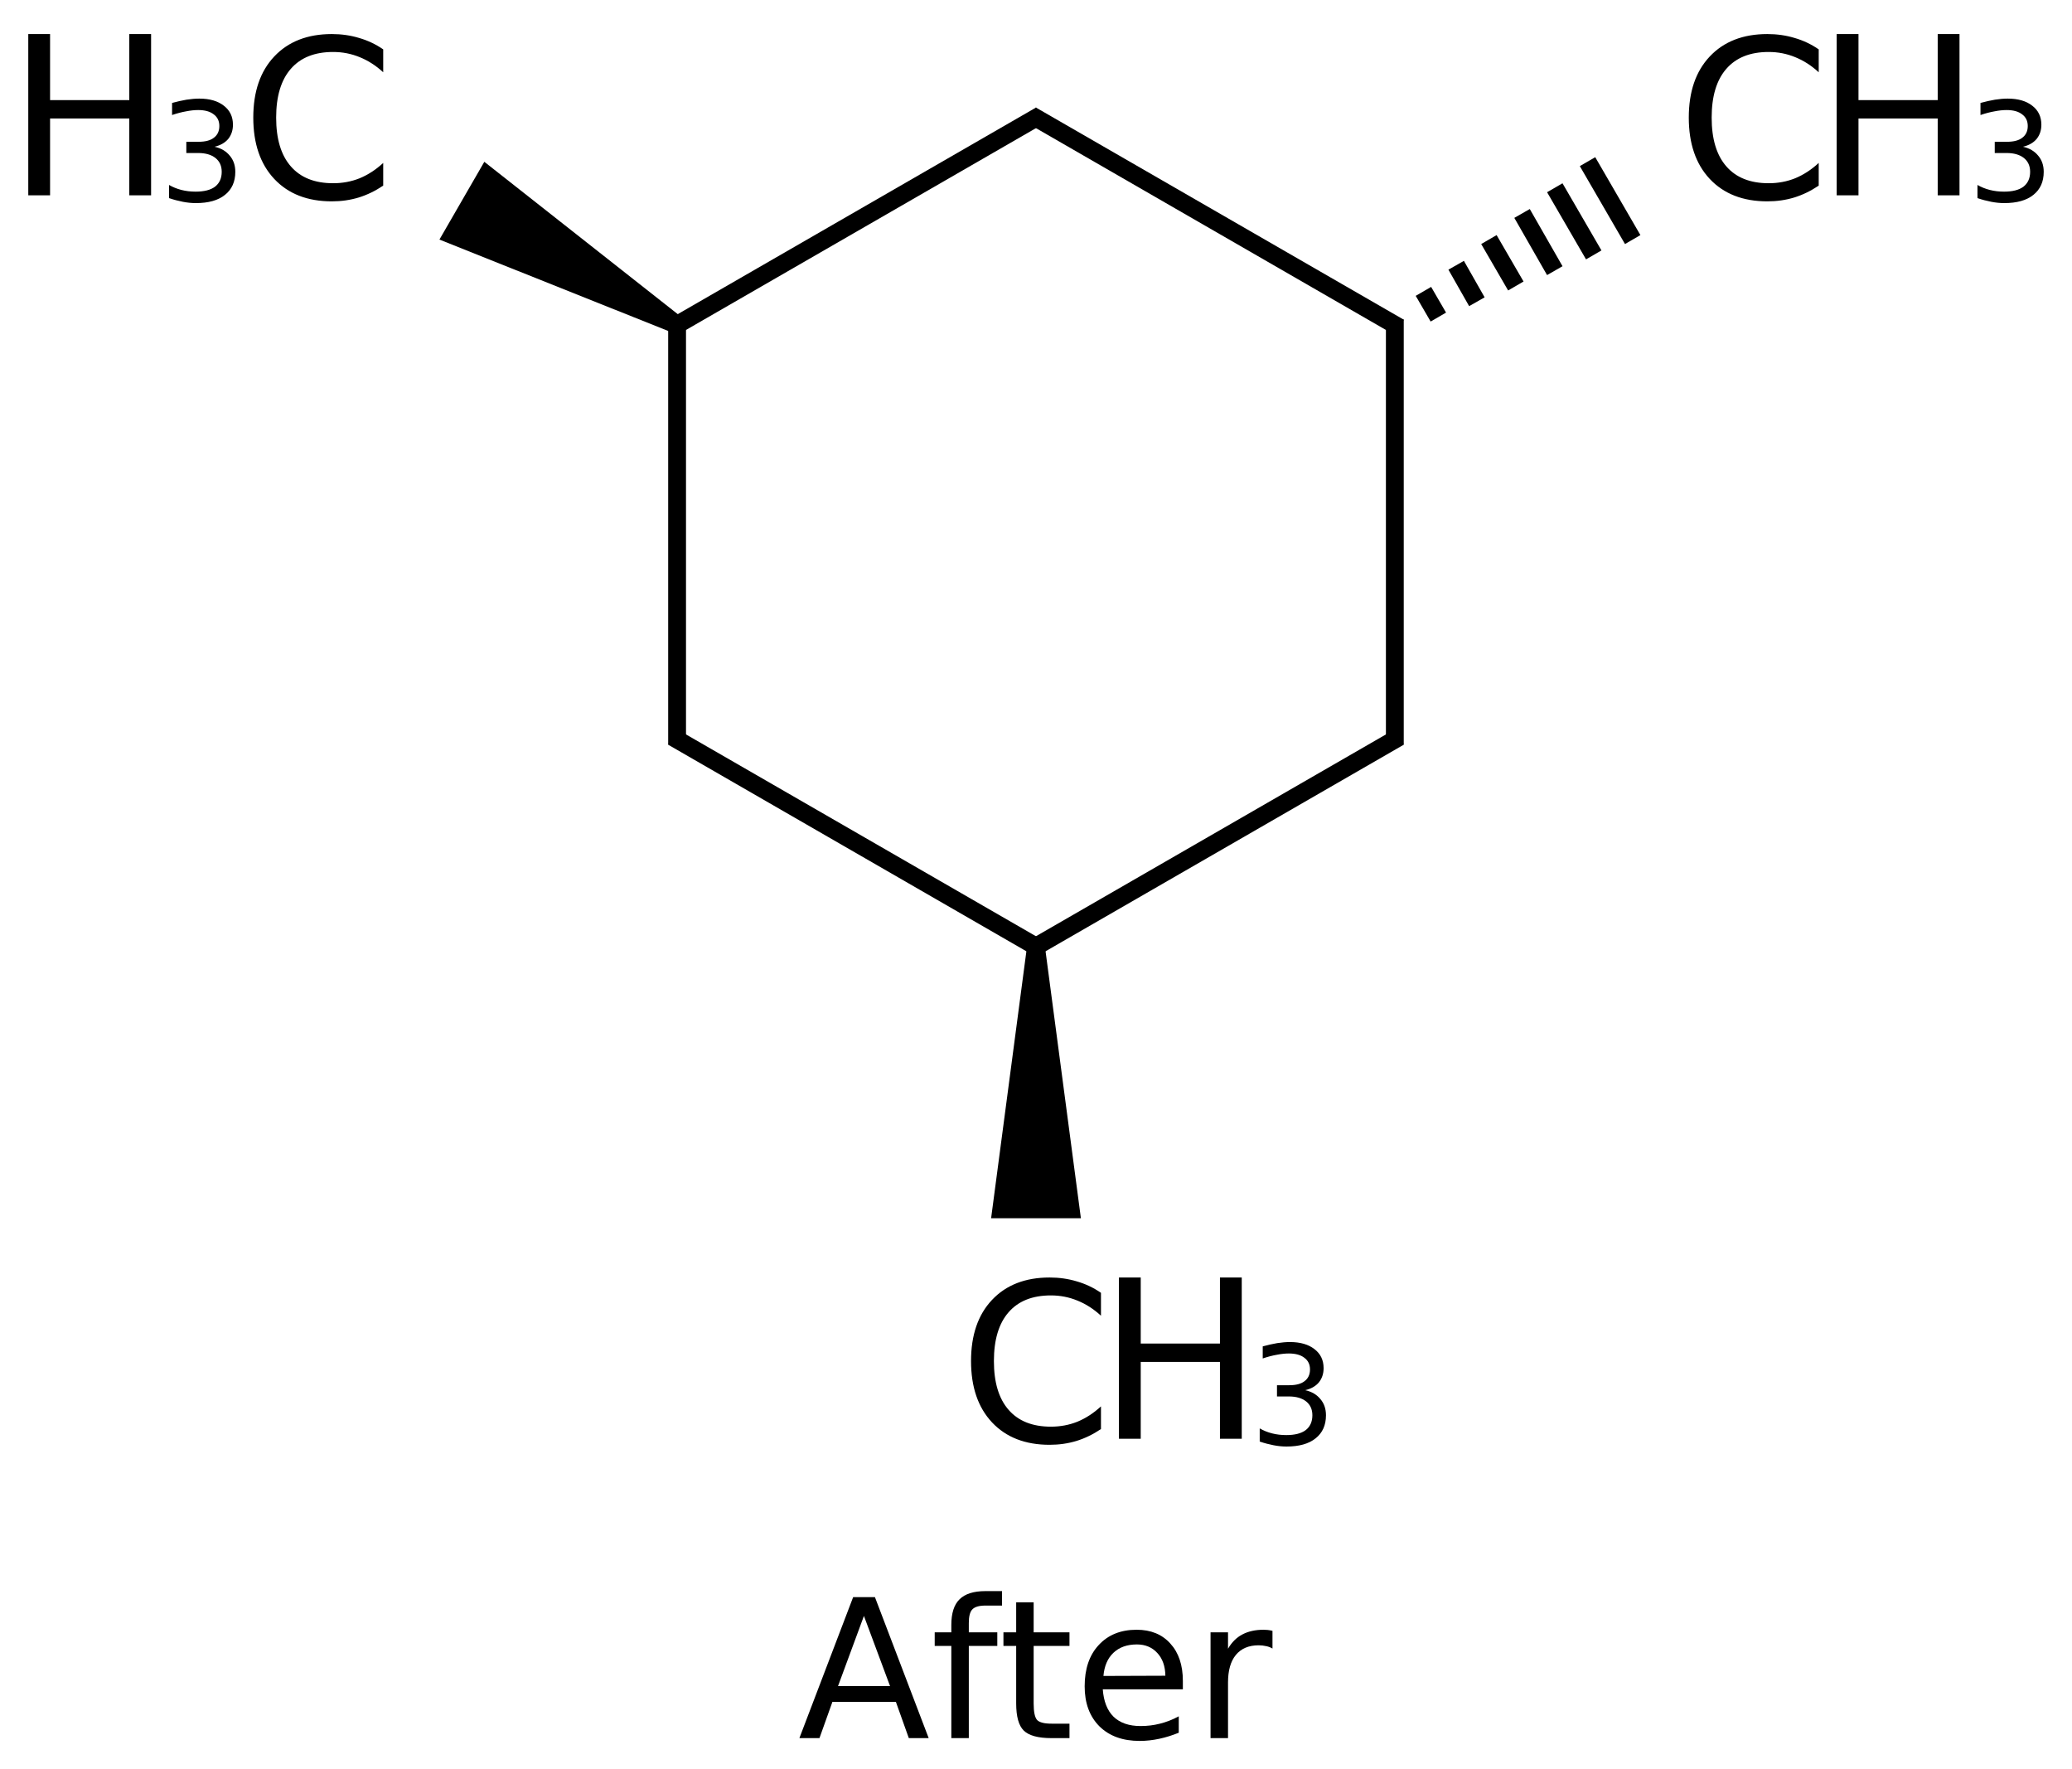
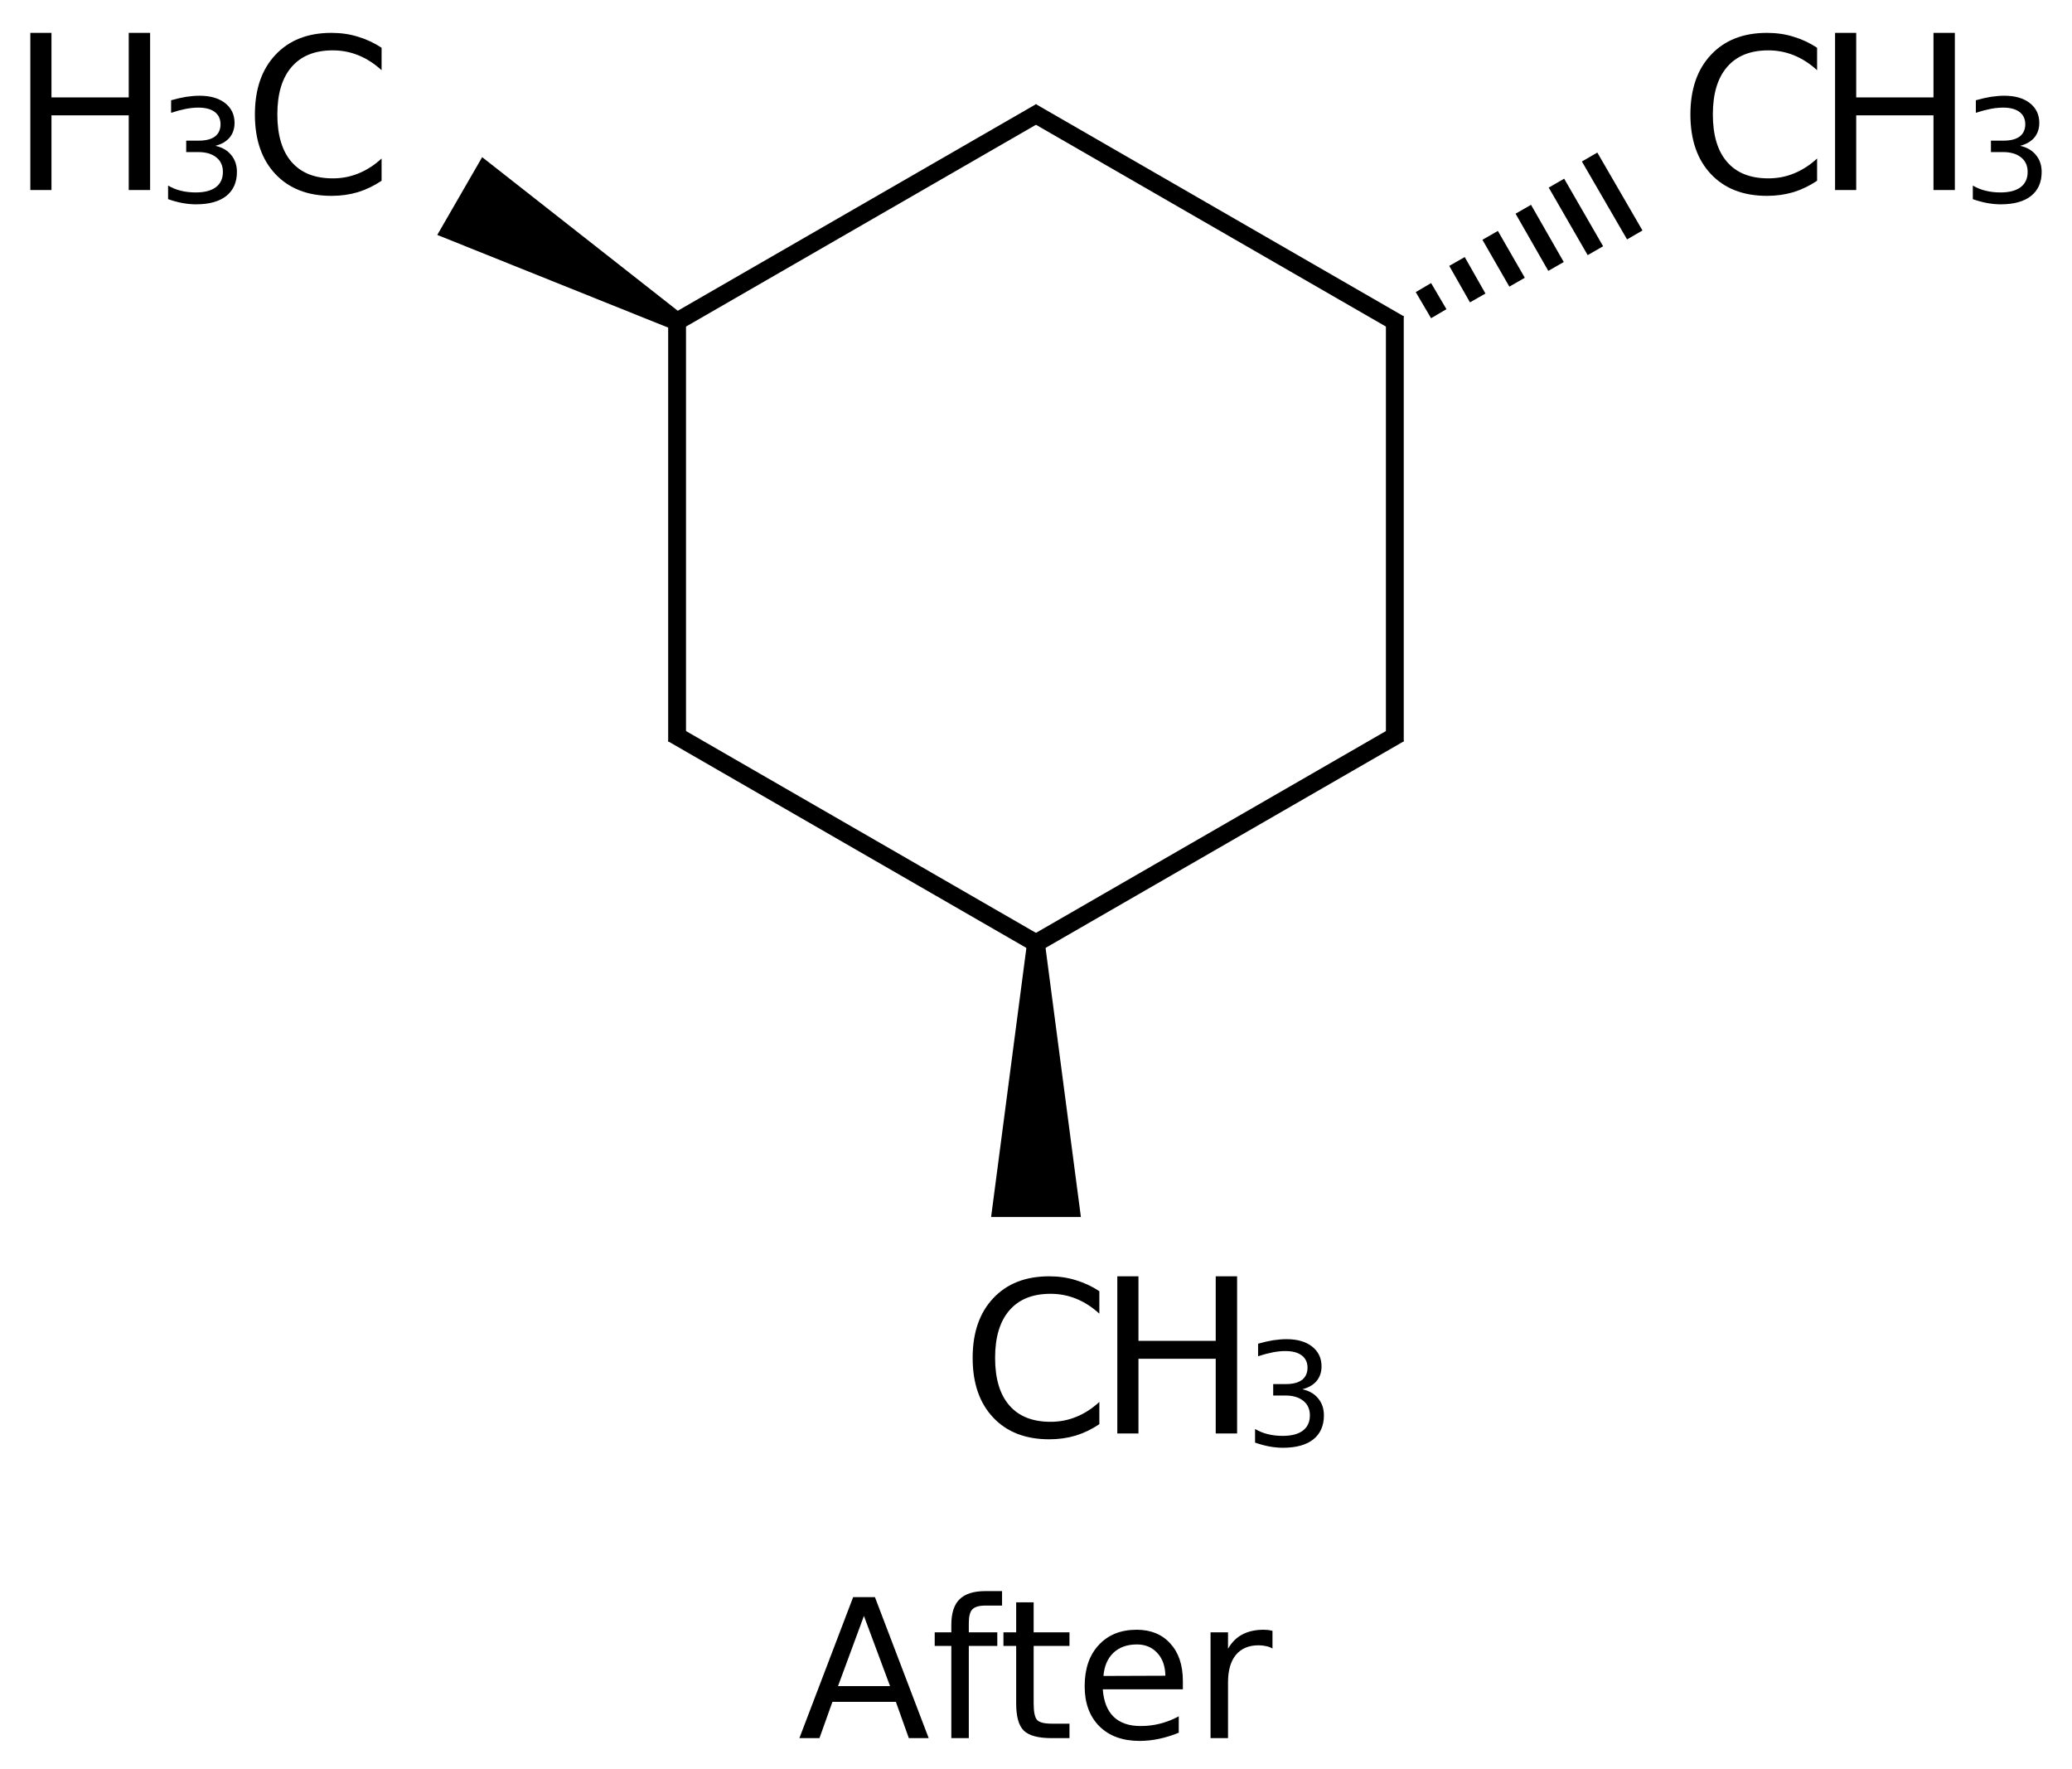
<svg xmlns="http://www.w3.org/2000/svg" xmlns:xlink="http://www.w3.org/1999/xlink" width="150pt" height="128pt" viewBox="0 0 150 128" version="1.1">
  <defs>
    <g>
      <symbol overflow="visible" id="glyph0-0">
-         <path style="stroke:none;" d="M 0.797 2.828 L 0.797 -11.281 L 8.797 -11.281 L 8.797 2.828 Z M 1.703 1.938 L 7.906 1.938 L 7.906 -10.391 L 1.703 -10.391 Z " />
+         <path style="stroke:none;" d="M 0.781 2.75 L 0.781 -11 L 8.578 -11 L 8.578 2.75 Z M 1.656 1.891 L 7.703 1.891 L 7.703 -10.125 L 1.656 -10.125 Z " />
      </symbol>
      <symbol overflow="visible" id="glyph0-1">
-         <path style="stroke:none;" d="M 10.312 -10.766 L 10.312 -9.109 C 9.781 -9.598 9.211 -9.961 8.609 -10.203 C 8.004 -10.453 7.363 -10.578 6.688 -10.578 C 5.352 -10.578 4.332 -10.172 3.625 -9.359 C 2.914 -8.547 2.562 -7.367 2.562 -5.828 C 2.562 -4.285 2.914 -3.109 3.625 -2.297 C 4.332 -1.484 5.352 -1.078 6.688 -1.078 C 7.363 -1.078 8.004 -1.195 8.609 -1.438 C 9.211 -1.688 9.781 -2.055 10.312 -2.547 L 10.312 -0.906 C 9.758 -0.531 9.172 -0.242 8.547 -0.047 C 7.93 0.141 7.281 0.234 6.594 0.234 C 4.832 0.234 3.441 -0.305 2.422 -1.391 C 1.41 -2.473 0.906 -3.953 0.906 -5.828 C 0.906 -7.703 1.41 -9.176 2.422 -10.25 C 3.441 -11.332 4.832 -11.875 6.594 -11.875 C 7.289 -11.875 7.945 -11.781 8.562 -11.594 C 9.188 -11.414 9.77 -11.141 10.312 -10.766 Z " />
+         <path style="stroke:none;" d="M 10.047 -10.5 L 10.047 -8.875 C 9.523 -9.352 8.969 -9.711 8.375 -9.953 C 7.789 -10.191 7.172 -10.312 6.516 -10.312 C 5.211 -10.312 4.219 -9.91 3.531 -9.109 C 2.844 -8.316 2.5 -7.172 2.5 -5.672 C 2.5 -4.172 2.844 -3.023 3.531 -2.234 C 4.219 -1.441 5.211 -1.047 6.516 -1.047 C 7.172 -1.047 7.789 -1.164 8.375 -1.406 C 8.969 -1.645 9.523 -2.004 10.047 -2.484 L 10.047 -0.875 C 9.504 -0.508 8.93 -0.234 8.328 -0.047 C 7.734 0.129 7.098 0.219 6.422 0.219 C 4.703 0.219 3.348 -0.305 2.359 -1.359 C 1.367 -2.41 0.875 -3.848 0.875 -5.672 C 0.875 -7.492 1.367 -8.93 2.359 -9.984 C 3.348 -11.047 4.703 -11.578 6.422 -11.578 C 7.109 -11.578 7.75 -11.484 8.344 -11.297 C 8.945 -11.117 9.516 -10.852 10.047 -10.5 Z " />
      </symbol>
      <symbol overflow="visible" id="glyph0-2">
-         <path style="stroke:none;" d="M 1.578 -11.672 L 3.156 -11.672 L 3.156 -6.891 L 8.891 -6.891 L 8.891 -11.672 L 10.469 -11.672 L 10.469 0 L 8.891 0 L 8.891 -5.562 L 3.156 -5.562 L 3.156 0 L 1.578 0 Z " />
+         <path style="stroke:none;" d="M 1.531 -11.375 L 3.062 -11.375 L 3.062 -6.703 L 8.656 -6.703 L 8.656 -11.375 L 10.203 -11.375 L 10.203 0 L 8.656 0 L 8.656 -5.406 L 3.062 -5.406 L 3.062 0 L 1.531 0 Z " />
      </symbol>
      <symbol overflow="visible" id="glyph1-0">
-         <path style="stroke:none;" d="M 0.5 1.766 L 0.5 -7.047 L 5.5 -7.047 L 5.5 1.766 Z M 1.062 1.219 L 4.938 1.219 L 4.938 -6.484 L 1.062 -6.484 Z " />
+         <path style="stroke:none;" d="M 0.516 1.844 L 0.516 -7.344 L 5.719 -7.344 L 5.719 1.844 Z M 1.109 1.266 L 5.141 1.266 L 5.141 -6.75 L 1.109 -6.75 Z " />
      </symbol>
      <symbol overflow="visible" id="glyph1-1">
-         <path style="stroke:none;" d="M 4.062 -3.938 C 4.531 -3.832 4.895 -3.617 5.156 -3.297 C 5.426 -2.984 5.562 -2.594 5.562 -2.125 C 5.562 -1.406 5.312 -0.848 4.812 -0.453 C 4.32 -0.055 3.617 0.141 2.703 0.141 C 2.398 0.141 2.086 0.109 1.766 0.047 C 1.441 -0.016 1.109 -0.102 0.766 -0.219 L 0.766 -1.172 C 1.035 -1.016 1.332 -0.895 1.656 -0.812 C 1.988 -0.727 2.332 -0.688 2.688 -0.688 C 3.301 -0.688 3.77 -0.805 4.094 -1.047 C 4.414 -1.297 4.578 -1.656 4.578 -2.125 C 4.578 -2.551 4.426 -2.883 4.125 -3.125 C 3.82 -3.363 3.406 -3.484 2.875 -3.484 L 2.016 -3.484 L 2.016 -4.297 L 2.906 -4.297 C 3.395 -4.297 3.766 -4.395 4.016 -4.594 C 4.273 -4.789 4.406 -5.07 4.406 -5.438 C 4.406 -5.801 4.27 -6.082 4 -6.281 C 3.738 -6.488 3.363 -6.594 2.875 -6.594 C 2.602 -6.594 2.312 -6.562 2 -6.5 C 1.688 -6.445 1.348 -6.359 0.984 -6.234 L 0.984 -7.109 C 1.359 -7.211 1.707 -7.289 2.031 -7.344 C 2.363 -7.395 2.672 -7.422 2.953 -7.422 C 3.703 -7.422 4.297 -7.25 4.734 -6.906 C 5.172 -6.57 5.391 -6.113 5.391 -5.531 C 5.391 -5.125 5.273 -4.781 5.047 -4.5 C 4.816 -4.227 4.488 -4.039 4.062 -3.938 Z " />
+         <path style="stroke:none;" d="M 4.219 -4.094 C 4.707 -3.988 5.086 -3.77 5.359 -3.438 C 5.641 -3.102 5.781 -2.691 5.781 -2.203 C 5.781 -1.453 5.523 -0.875 5.016 -0.469 C 4.504 -0.062 3.77 0.141 2.812 0.141 C 2.5 0.141 2.172 0.109 1.828 0.047 C 1.492 -0.016 1.148 -0.109 0.797 -0.234 L 0.797 -1.219 C 1.078 -1.051 1.383 -0.926 1.719 -0.844 C 2.062 -0.758 2.422 -0.719 2.797 -0.719 C 3.43 -0.719 3.914 -0.844 4.25 -1.094 C 4.594 -1.352 4.766 -1.723 4.766 -2.203 C 4.766 -2.648 4.609 -3 4.297 -3.25 C 3.984 -3.508 3.547 -3.641 2.984 -3.641 L 2.109 -3.641 L 2.109 -4.469 L 3.031 -4.469 C 3.531 -4.469 3.914 -4.566 4.188 -4.766 C 4.457 -4.973 4.594 -5.27 4.594 -5.656 C 4.594 -6.039 4.453 -6.336 4.172 -6.547 C 3.898 -6.754 3.504 -6.859 2.984 -6.859 C 2.703 -6.859 2.398 -6.828 2.078 -6.766 C 1.754 -6.703 1.398 -6.609 1.016 -6.484 L 1.016 -7.391 C 1.41 -7.504 1.773 -7.586 2.109 -7.641 C 2.453 -7.691 2.773 -7.719 3.078 -7.719 C 3.859 -7.719 4.473 -7.539 4.922 -7.188 C 5.379 -6.832 5.609 -6.352 5.609 -5.75 C 5.609 -5.332 5.488 -4.977 5.25 -4.688 C 5.008 -4.406 4.664 -4.207 4.219 -4.094 Z " />
      </symbol>
      <symbol overflow="visible" id="glyph2-0">
        <path style="stroke:none;" d="M 0.703 2.469 L 0.703 -9.875 L 7.703 -9.875 L 7.703 2.469 Z M 1.484 1.703 L 6.922 1.703 L 6.922 -9.078 L 1.484 -9.078 Z " />
      </symbol>
      <symbol overflow="visible" id="glyph2-1">
        <path style="stroke:none;" d="M 4.781 -8.844 L 2.906 -3.766 L 6.672 -3.766 Z M 4 -10.203 L 5.578 -10.203 L 9.469 0 L 8.031 0 L 7.094 -2.625 L 2.5 -2.625 L 1.562 0 L 0.109 0 Z " />
      </symbol>
      <symbol overflow="visible" id="glyph2-2">
        <path style="stroke:none;" d="M 5.203 -10.641 L 5.203 -9.594 L 4 -9.594 C 3.539 -9.594 3.223 -9.5 3.047 -9.312 C 2.879 -9.133 2.797 -8.805 2.797 -8.328 L 2.797 -7.656 L 4.859 -7.656 L 4.859 -6.672 L 2.797 -6.672 L 2.797 0 L 1.531 0 L 1.531 -6.672 L 0.328 -6.672 L 0.328 -7.656 L 1.531 -7.656 L 1.531 -8.188 C 1.531 -9.039 1.727 -9.66 2.125 -10.047 C 2.52 -10.441 3.145 -10.641 4 -10.641 Z " />
      </symbol>
      <symbol overflow="visible" id="glyph2-3">
        <path style="stroke:none;" d="M 2.562 -9.828 L 2.562 -7.656 L 5.156 -7.656 L 5.156 -6.672 L 2.562 -6.672 L 2.562 -2.516 C 2.562 -1.898 2.645 -1.5 2.812 -1.312 C 2.988 -1.133 3.336 -1.047 3.859 -1.047 L 5.156 -1.047 L 5.156 0 L 3.859 0 C 2.891 0 2.219 -0.18 1.844 -0.547 C 1.477 -0.91 1.297 -1.566 1.297 -2.516 L 1.297 -6.672 L 0.375 -6.672 L 0.375 -7.656 L 1.297 -7.656 L 1.297 -9.828 Z " />
      </symbol>
      <symbol overflow="visible" id="glyph2-4">
        <path style="stroke:none;" d="M 7.875 -4.141 L 7.875 -3.531 L 2.078 -3.531 C 2.141 -2.664 2.398 -2.004 2.859 -1.547 C 3.328 -1.098 3.977 -0.875 4.812 -0.875 C 5.301 -0.875 5.77 -0.93 6.219 -1.047 C 6.676 -1.16 7.129 -1.336 7.578 -1.578 L 7.578 -0.391 C 7.117 -0.203 6.648 -0.055 6.172 0.047 C 5.703 0.148 5.227 0.203 4.75 0.203 C 3.52 0.203 2.547 -0.148 1.828 -0.859 C 1.117 -1.578 0.766 -2.539 0.766 -3.75 C 0.766 -5.008 1.102 -6.004 1.781 -6.734 C 2.457 -7.473 3.375 -7.844 4.531 -7.844 C 5.562 -7.844 6.375 -7.508 6.969 -6.844 C 7.57 -6.188 7.875 -5.285 7.875 -4.141 Z M 6.609 -4.516 C 6.598 -5.203 6.406 -5.75 6.031 -6.156 C 5.656 -6.57 5.16 -6.781 4.547 -6.781 C 3.836 -6.781 3.27 -6.578 2.844 -6.172 C 2.426 -5.773 2.188 -5.219 2.125 -4.5 Z " />
      </symbol>
      <symbol overflow="visible" id="glyph2-5">
        <path style="stroke:none;" d="M 5.75 -6.484 C 5.613 -6.566 5.461 -6.625 5.297 -6.656 C 5.129 -6.695 4.945 -6.719 4.75 -6.719 C 4.031 -6.719 3.477 -6.484 3.094 -6.016 C 2.719 -5.555 2.531 -4.895 2.531 -4.031 L 2.531 0 L 1.266 0 L 1.266 -7.656 L 2.531 -7.656 L 2.531 -6.469 C 2.801 -6.938 3.145 -7.281 3.562 -7.5 C 3.988 -7.727 4.504 -7.844 5.109 -7.844 C 5.203 -7.844 5.301 -7.836 5.406 -7.828 C 5.508 -7.816 5.625 -7.797 5.75 -7.766 Z " />
      </symbol>
    </g>
  </defs>
  <g id="surface3213">
    <g style="fill:rgb(0%,0%,0%);fill-opacity:1;">
-       <use xlink:href="#glyph0-1" x="17.43" y="14.34" />
+       <use xlink:href="#glyph0-1" x="17.578" y="13.957" />
    </g>
    <g style="fill:rgb(0%,0%,0%);fill-opacity:1;">
-       <use xlink:href="#glyph0-2" x="0.469" y="14.137" />
+       <use xlink:href="#glyph0-2" x="0.664" y="13.754" />
    </g>
    <g style="fill:rgb(0%,0%,0%);fill-opacity:1;">
-       <use xlink:href="#glyph1-1" x="11.473" y="14.559" />
+       <use xlink:href="#glyph1-1" x="11.371" y="14.648" />
    </g>
    <g style="fill:rgb(0%,0%,0%);fill-opacity:1;">
-       <use xlink:href="#glyph0-1" x="69.391" y="104.34" />
+       <use xlink:href="#glyph0-1" x="69.539" y="103.957" />
    </g>
    <g style="fill:rgb(0%,0%,0%);fill-opacity:1;">
-       <use xlink:href="#glyph0-2" x="79.426" y="104.137" />
+       <use xlink:href="#glyph0-2" x="79.355" y="103.754" />
    </g>
    <g style="fill:rgb(0%,0%,0%);fill-opacity:1;">
-       <use xlink:href="#glyph1-1" x="90.43" y="104.559" />
+       <use xlink:href="#glyph1-1" x="90.062" y="104.648" />
    </g>
    <g style="fill:rgb(0%,0%,0%);fill-opacity:1;">
-       <use xlink:href="#glyph0-1" x="121.352" y="14.34" />
+       <use xlink:href="#glyph0-1" x="121.5" y="13.957" />
    </g>
    <g style="fill:rgb(0%,0%,0%);fill-opacity:1;">
-       <use xlink:href="#glyph0-2" x="131.387" y="14.137" />
+       <use xlink:href="#glyph0-2" x="131.316" y="13.754" />
    </g>
    <g style="fill:rgb(0%,0%,0%);fill-opacity:1;">
-       <use xlink:href="#glyph1-1" x="142.391" y="14.559" />
+       <use xlink:href="#glyph1-1" x="142.023" y="14.648" />
    </g>
-     <path style=" stroke:none;fill-rule:nonzero;fill:rgb(0%,0%,0%);fill-opacity:1;" d="M 49.344 22.957 L 35.062 11.711 L 31.812 17.34 L 48.691 24.082 " />
-     <path style="fill:none;stroke-width:0.043;stroke-linecap:butt;stroke-linejoin:miter;stroke:rgb(0%,0%,0%);stroke-opacity:1;stroke-miterlimit:10;" d="M 0.866 0.487 L 0.866 1.512 " transform="matrix(30,0,0,30,23.03711,8.519791)" />
-     <path style="fill:none;stroke-width:0.043;stroke-linecap:butt;stroke-linejoin:miter;stroke:rgb(0%,0%,0%);stroke-opacity:1;stroke-miterlimit:10;" d="M 0.855 1.494 L 1.743 2.006 " transform="matrix(30,0,0,30,23.03711,8.519791)" />
-     <path style=" stroke:none;fill-rule:nonzero;fill:rgb(0%,0%,0%);fill-opacity:1;" d="M 74.348 68.52 L 71.75 88.176 L 78.25 88.176 L 75.648 68.52 " />
-     <path style="fill:none;stroke-width:0.043;stroke-linecap:butt;stroke-linejoin:miter;stroke:rgb(0%,0%,0%);stroke-opacity:1;stroke-miterlimit:10;" d="M 1.721 2.006 L 2.609 1.494 " transform="matrix(30,0,0,30,23.03711,8.519791)" />
-     <path style="fill:none;stroke-width:0.043;stroke-linecap:butt;stroke-linejoin:miter;stroke:rgb(0%,0%,0%);stroke-opacity:1;stroke-miterlimit:10;" d="M 2.598 1.512 L 2.598 0.487 " transform="matrix(30,0,0,30,23.03711,8.519791)" />
-     <path style="fill:none;stroke-width:0.043;stroke-linecap:butt;stroke-linejoin:miter;stroke:rgb(0%,0%,0%);stroke-opacity:1;stroke-miterlimit:10;" d="M 2.703 0.481 L 2.667 0.419 M 2.796 0.444 L 2.746 0.356 M 2.89 0.406 L 2.825 0.294 M 2.984 0.369 L 2.905 0.231 M 3.078 0.331 L 2.984 0.169 M 3.172 0.294 L 3.063 0.106 " transform="matrix(30,0,0,30,23.03711,8.519791)" />
-     <path style="fill:none;stroke-width:0.043;stroke-linecap:butt;stroke-linejoin:miter;stroke:rgb(0%,0%,0%);stroke-opacity:1;stroke-miterlimit:10;" d="M 2.609 0.506 L 1.721 -0.006 " transform="matrix(30,0,0,30,23.03711,8.519791)" />
-     <path style="fill:none;stroke-width:0.043;stroke-linecap:butt;stroke-linejoin:miter;stroke:rgb(0%,0%,0%);stroke-opacity:1;stroke-miterlimit:10;" d="M 1.743 -0.006 L 0.855 0.506 " transform="matrix(30,0,0,30,23.03711,8.519791)" />
+     <path style=" stroke:none;fill-rule:nonzero;fill:rgb(0%,0%,0%);fill-opacity:1;" d="M 49.344 22.711 L 34.906 11.375 L 31.656 17.004 L 48.691 23.84 " />
+     <path style="fill:none;stroke-width:0.043;stroke-linecap:butt;stroke-linejoin:miter;stroke:rgb(0%,0%,0%);stroke-opacity:1;stroke-miterlimit:10;" d="M 0.866 0.487 L 0.866 1.513 " transform="matrix(30,0,0,30,23.03711,8.275654)" />
+     <path style="fill:none;stroke-width:0.043;stroke-linecap:butt;stroke-linejoin:miter;stroke:rgb(0%,0%,0%);stroke-opacity:1;stroke-miterlimit:10;" d="M 0.855 1.494 L 1.743 2.006 " transform="matrix(30,0,0,30,23.03711,8.275654)" />
+     <path style=" stroke:none;fill-rule:nonzero;fill:rgb(0%,0%,0%);fill-opacity:1;" d="M 74.348 68.277 L 71.75 88.086 L 78.25 88.086 L 75.648 68.277 " />
+     <path style="fill:none;stroke-width:0.043;stroke-linecap:butt;stroke-linejoin:miter;stroke:rgb(0%,0%,0%);stroke-opacity:1;stroke-miterlimit:10;" d="M 1.721 2.006 L 2.609 1.494 " transform="matrix(30,0,0,30,23.03711,8.275654)" />
+     <path style="fill:none;stroke-width:0.043;stroke-linecap:butt;stroke-linejoin:miter;stroke:rgb(0%,0%,0%);stroke-opacity:1;stroke-miterlimit:10;" d="M 2.598 1.513 L 2.598 0.487 " transform="matrix(30,0,0,30,23.03711,8.275654)" />
+     <path style="fill:none;stroke-width:0.043;stroke-linecap:butt;stroke-linejoin:miter;stroke:rgb(0%,0%,0%);stroke-opacity:1;stroke-miterlimit:10;" d="M 2.704 0.481 L 2.667 0.418 M 2.798 0.443 L 2.748 0.355 M 2.893 0.405 L 2.828 0.292 M 2.987 0.367 L 2.908 0.229 M 3.082 0.329 L 2.988 0.166 M 3.177 0.291 L 3.068 0.103 " transform="matrix(30,0,0,30,23.03711,8.275654)" />
+     <path style="fill:none;stroke-width:0.043;stroke-linecap:butt;stroke-linejoin:miter;stroke:rgb(0%,0%,0%);stroke-opacity:1;stroke-miterlimit:10;" d="M 2.609 0.506 L 1.721 -0.006 " transform="matrix(30,0,0,30,23.03711,8.275654)" />
+     <path style="fill:none;stroke-width:0.043;stroke-linecap:butt;stroke-linejoin:miter;stroke:rgb(0%,0%,0%);stroke-opacity:1;stroke-miterlimit:10;" d="M 1.743 -0.006 L 0.855 0.506 " transform="matrix(30,0,0,30,23.03711,8.275654)" />
    <g style="fill:rgb(0%,0%,0%);fill-opacity:1;">
      <use xlink:href="#glyph2-1" x="57.762" y="125.805" />
      <use xlink:href="#glyph2-2" x="67.339" y="125.805" />
      <use xlink:href="#glyph2-3" x="72.268" y="125.805" />
      <use xlink:href="#glyph2-4" x="77.757" y="125.805" />
      <use xlink:href="#glyph2-5" x="86.37" y="125.805" />
    </g>
  </g>
</svg>
